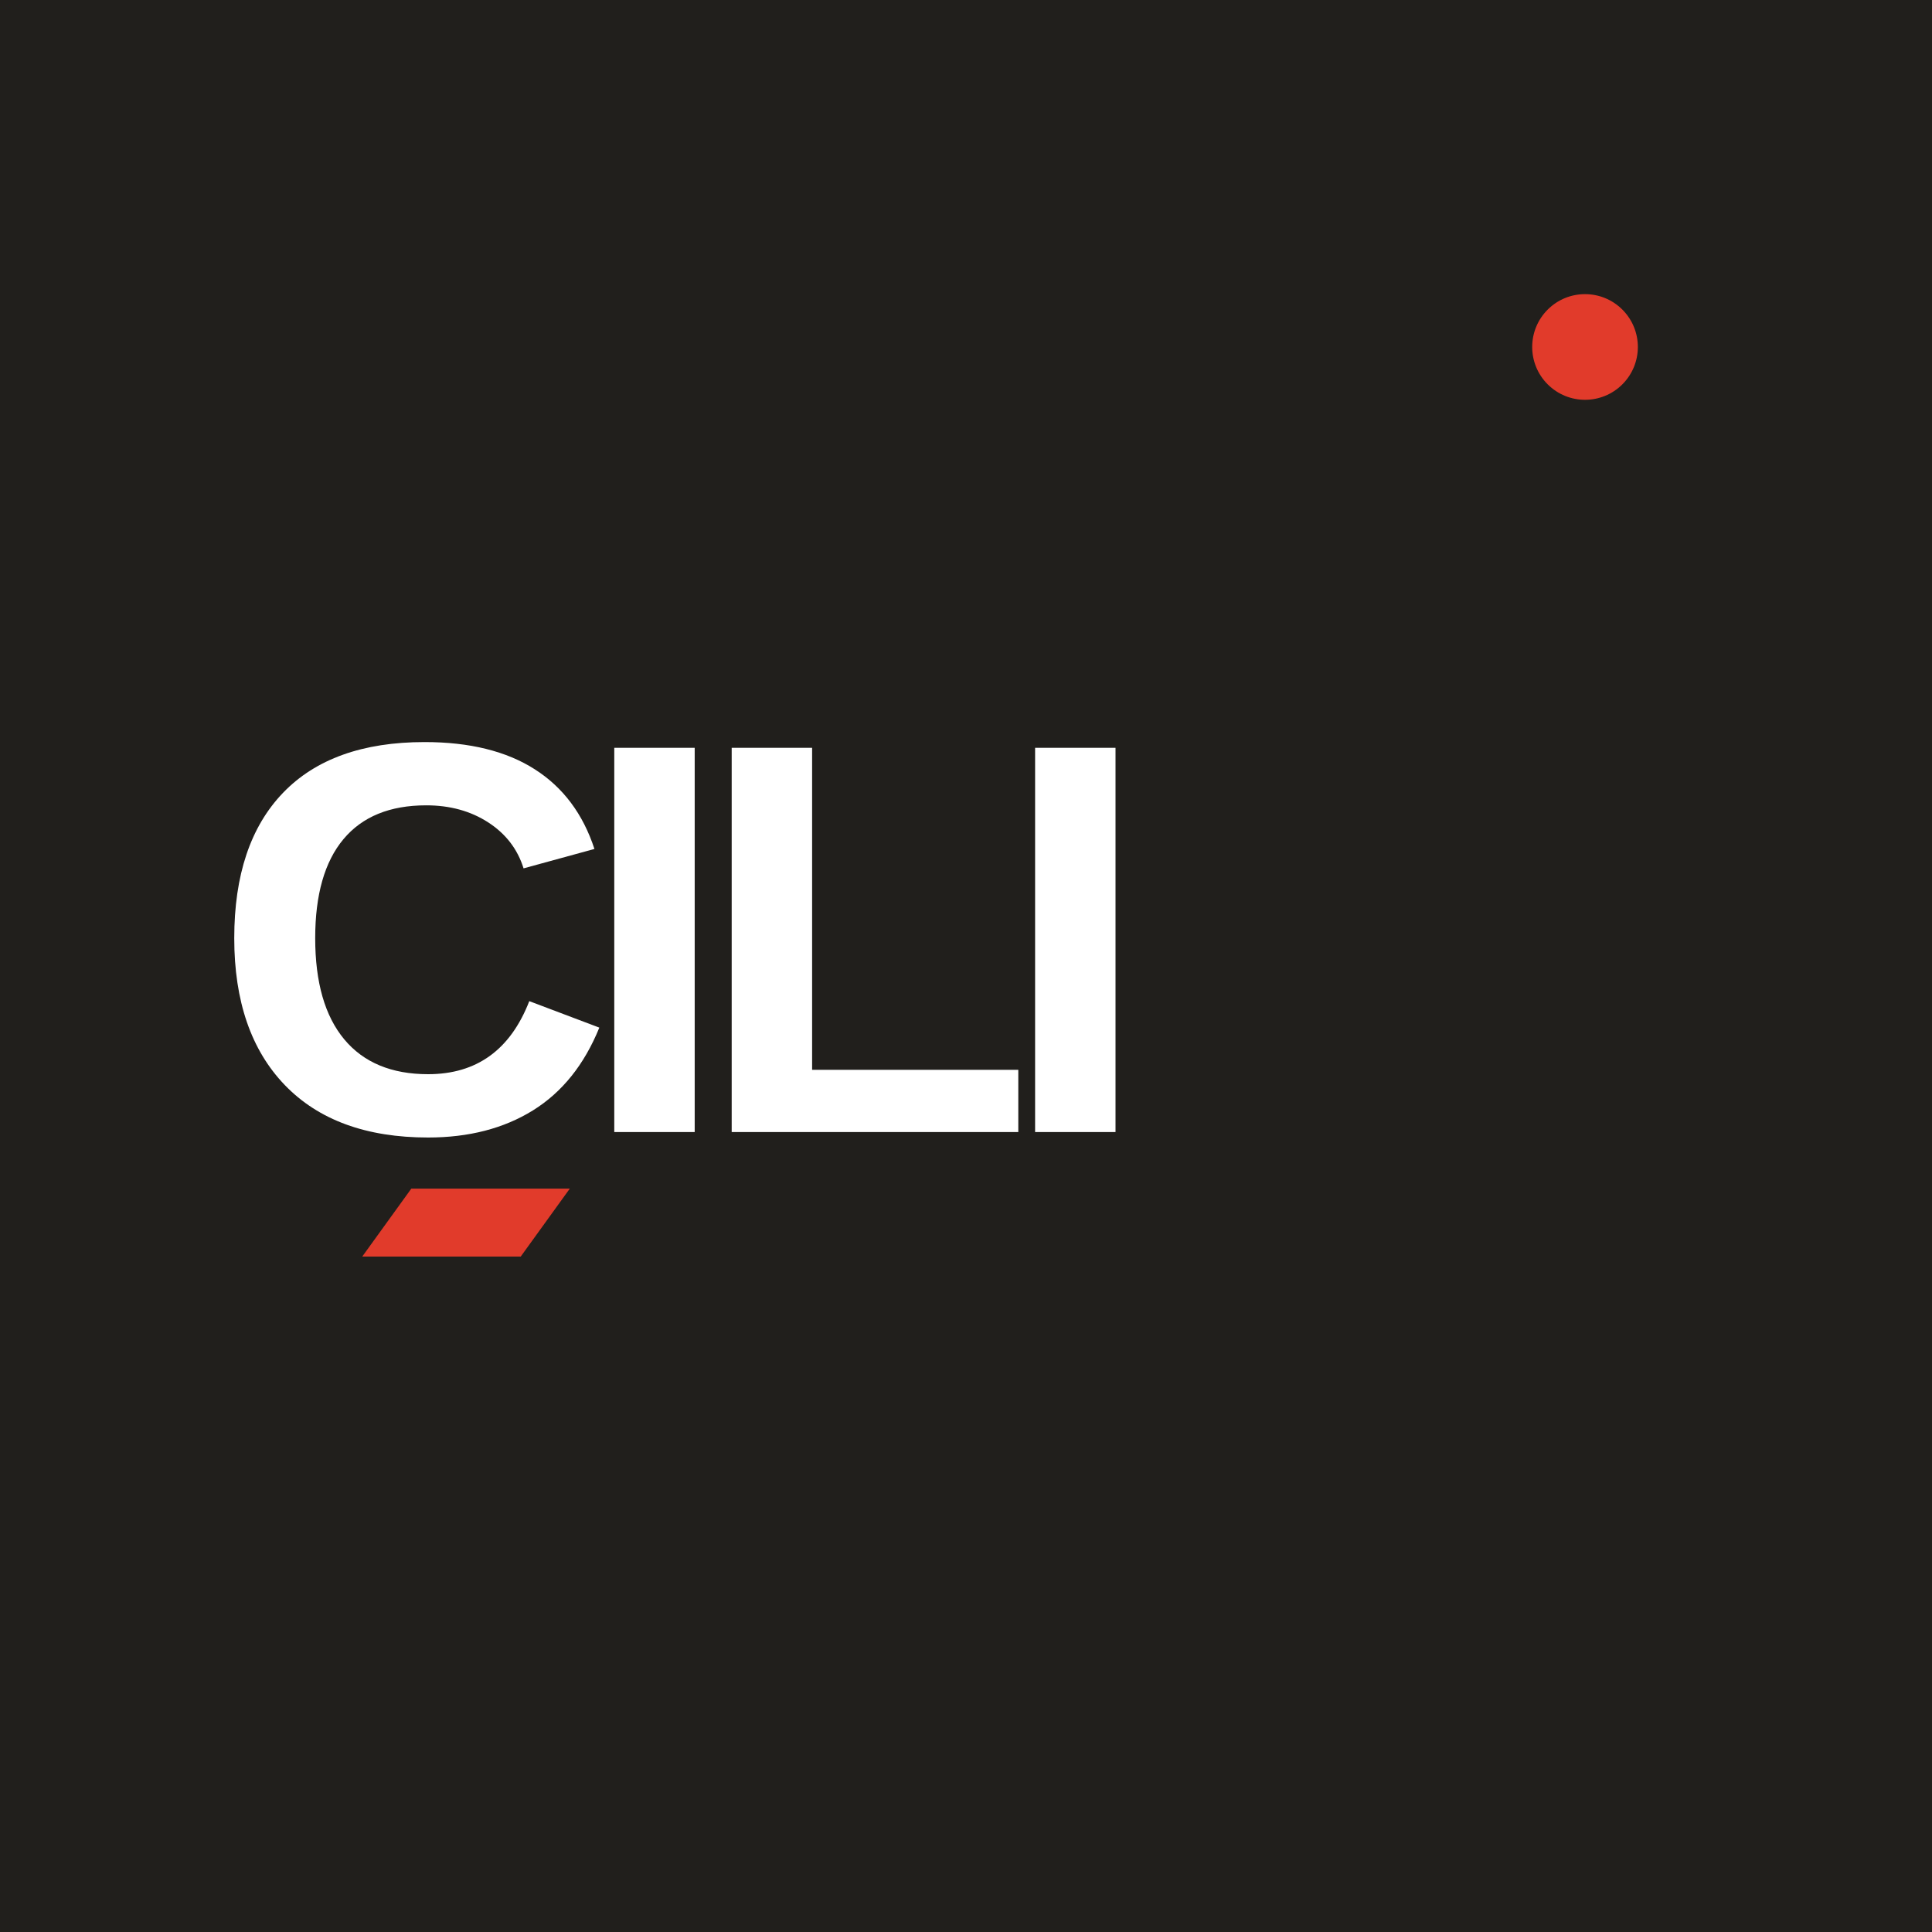
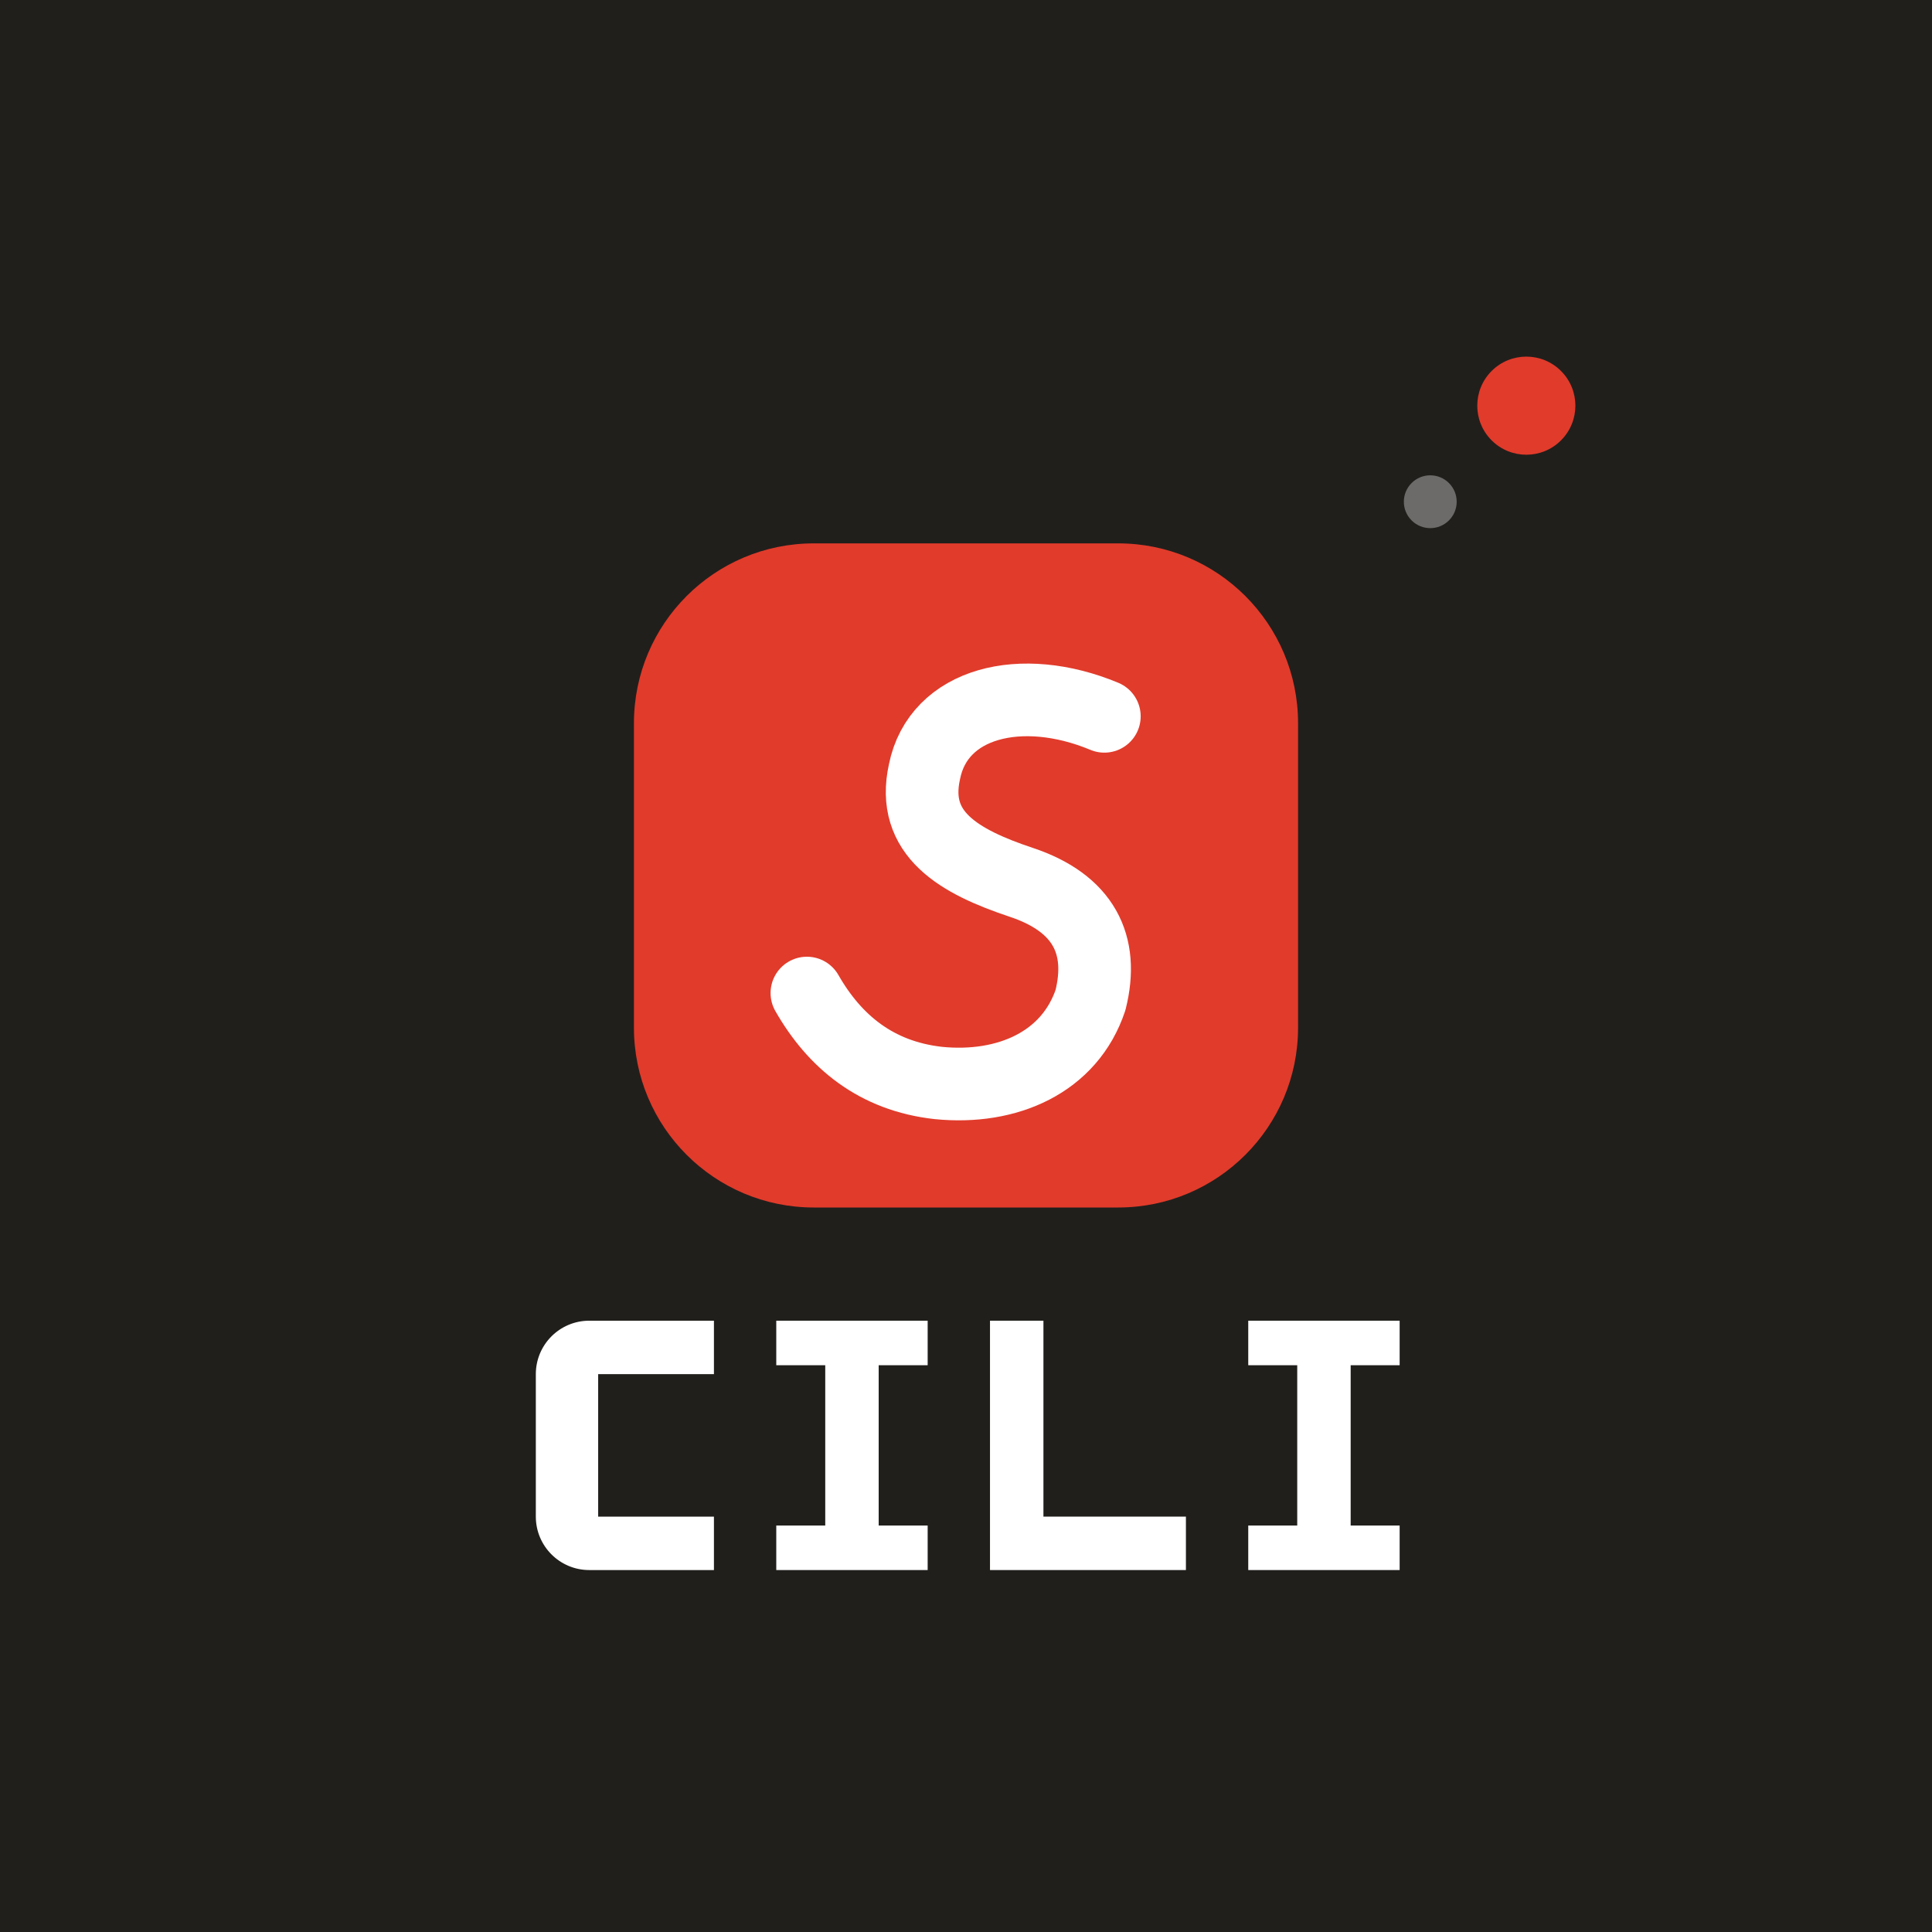
- <svg xmlns="http://www.w3.org/2000/svg" width="512" height="512" viewBox="0 0 512 512">
+ <svg xmlns="http://www.w3.org/2000/svg" width="512" height="512" viewBox="0 0 512 512" role="img" aria-label="CILI 路线加载动画第 2 帧">
  <rect width="512" height="512" fill="#211f1c" />
  <g transform="rotate(45 256 256)">
-     <circle cx="256" cy="24" r="14" fill="#e13b2b" />
+     <circle cx="256" cy="46" r="13" fill="#e13b2b" />
+     <circle cx="256" cy="82" r="7" fill="#ffffff" fill-opacity=".34" />
  </g>
-   <text x="56" y="300" fill="#ffffff" font-family="Arial, Helvetica Neue, sans-serif" font-size="148" font-weight="900" letter-spacing="-10">CILI</text>
-   <path d="M109 315h42l-13 18H96z" fill="#e13b2b" />
+   <g transform="translate(168 144) scale(1.833333)" aria-label="CILI 路线环标志">
+     <rect width="96" height="96" rx="26" fill="#e13b2b" />
+     <path d="M68 25 C56 20 44 23 42 33 C40 42 47 46 56 49 C65 52 68 58 66 66 C63 75 54 79 44 78 C35 77 29 72 25 65" fill="none" stroke="#ffffff" stroke-width="10.5" stroke-linecap="round" stroke-linejoin="round" />
+   </g>
+   <g transform="translate(142 350) scale(1.18)" fill="#ffffff" fill-rule="evenodd" aria-label="CILI">
+     <path d="M40 0H12C5.373 0 0 5.373 0 12v32c0 6.627 5.373 12 12 12h28V44H14V12h26V0Z" />
+     <path d="M54 0h34v10H77v36h11v10H54V46h11V10H54V0Z" />
+     <path d="M102 0h12v44h32v12h-44V0Z" />
+     <path d="M160 0h34v10h-11v36h11v10h-34V46h11V10h-11V0Z" />
+   </g>
</svg>
